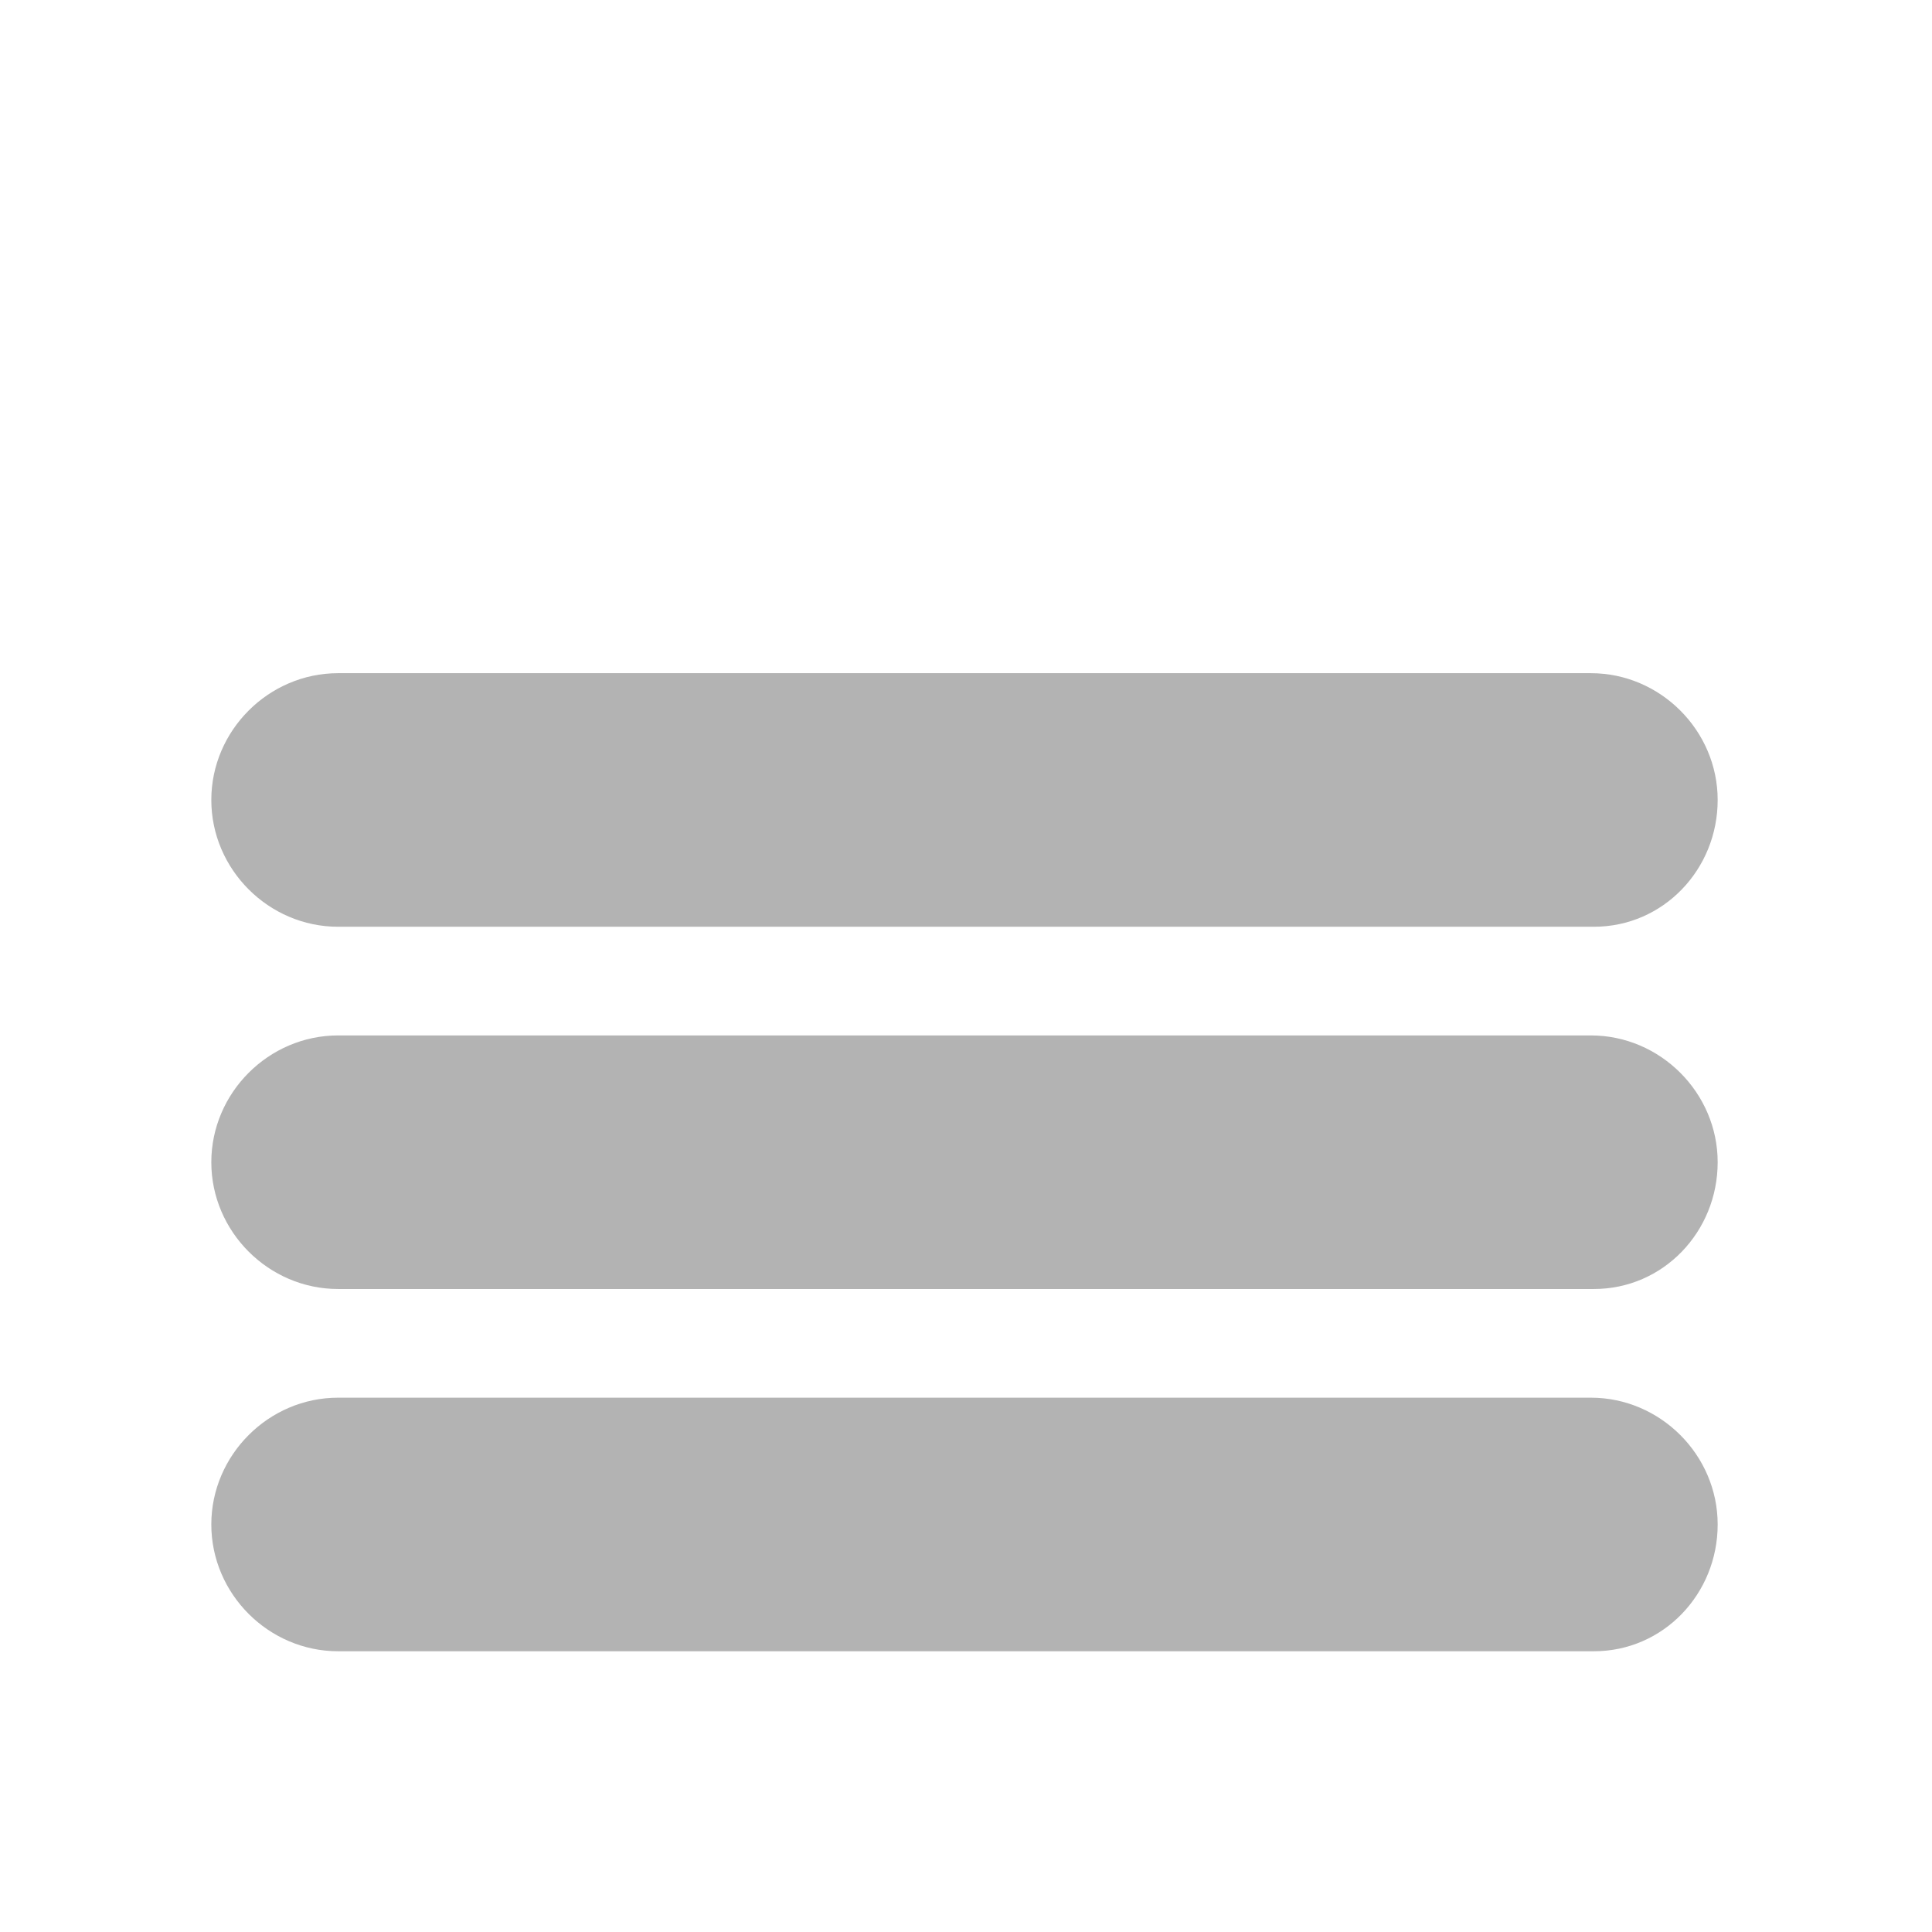
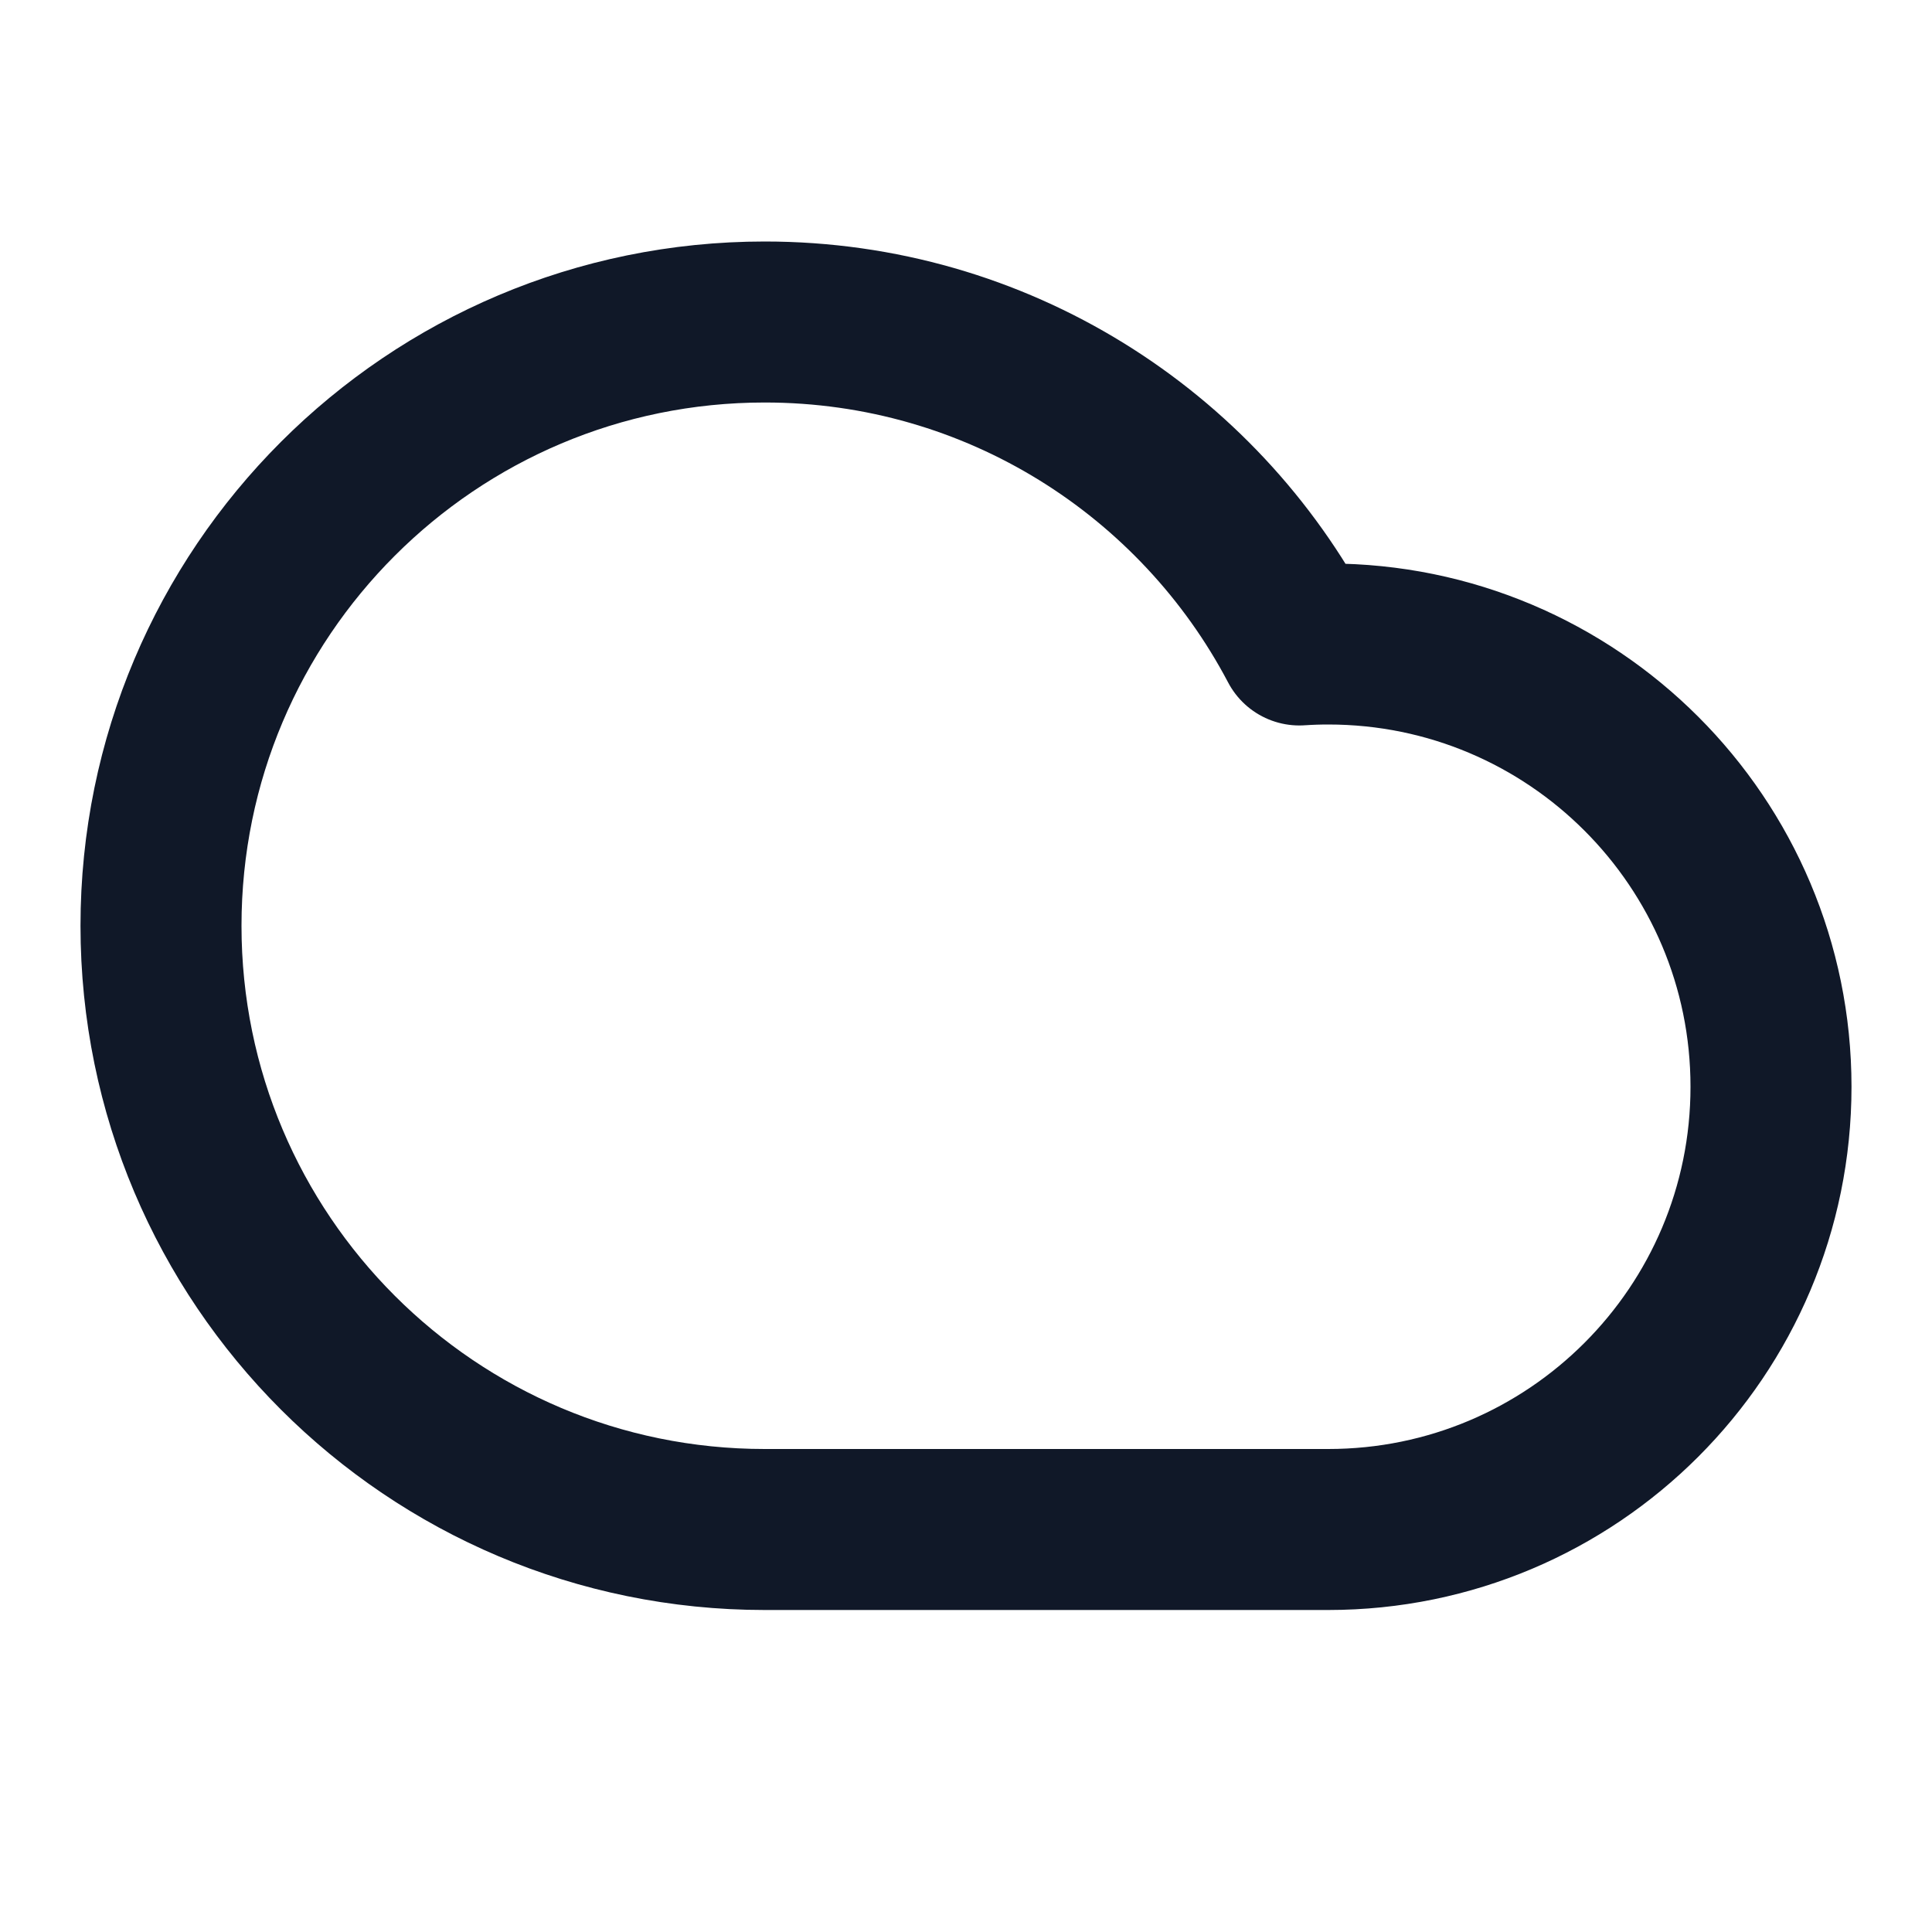
- <svg xmlns="http://www.w3.org/2000/svg" viewBox="0 0 64 64">
-   <path d="M52.8,30.7H11.2c-2.3,0-4.2-1.9-4.2-4.2s1.9-4.2,4.2-4.2h41.5c2.3,0,4.2,1.9,4.2,4.2S55.1,30.7,52.8,30.7z" fill="#B3B3B3" />
-   <path d="M52.8,42.7H11.2c-2.3,0-4.2-1.9-4.2-4.2s1.9-4.2,4.2-4.2h41.5c2.3,0,4.2,1.9,4.2,4.2S55.1,42.7,52.8,42.7z" fill="#B3B3B3" />
-   <path d="M52.8,54.7H11.2c-2.3,0-4.2-1.9-4.2-4.2s1.9-4.2,4.2-4.2h41.5c2.3,0,4.2,1.9,4.2,4.2S55.1,54.7,52.8,54.7z" fill="#B3B3B3" />
+ <svg xmlns="http://www.w3.org/2000/svg" width="24" height="24" viewBox="0 0 24 24" fill="none">
+   <path d="M9.5 19C5.358 19 2 15.642 2 11.5C2 7.358 5.358 4 9.5 4C12.383 4 14.886 5.626 16.141 8.012C16.26 8.004 16.379 8 16.5 8C19.538 8 22 10.462 22 13.5C22 16.538 19.538 19 16.5 19C13.948 19 12.122 19 9.5 19Z" stroke="#101828" stroke-width="2" stroke-linecap="round" stroke-linejoin="round" />
</svg>
